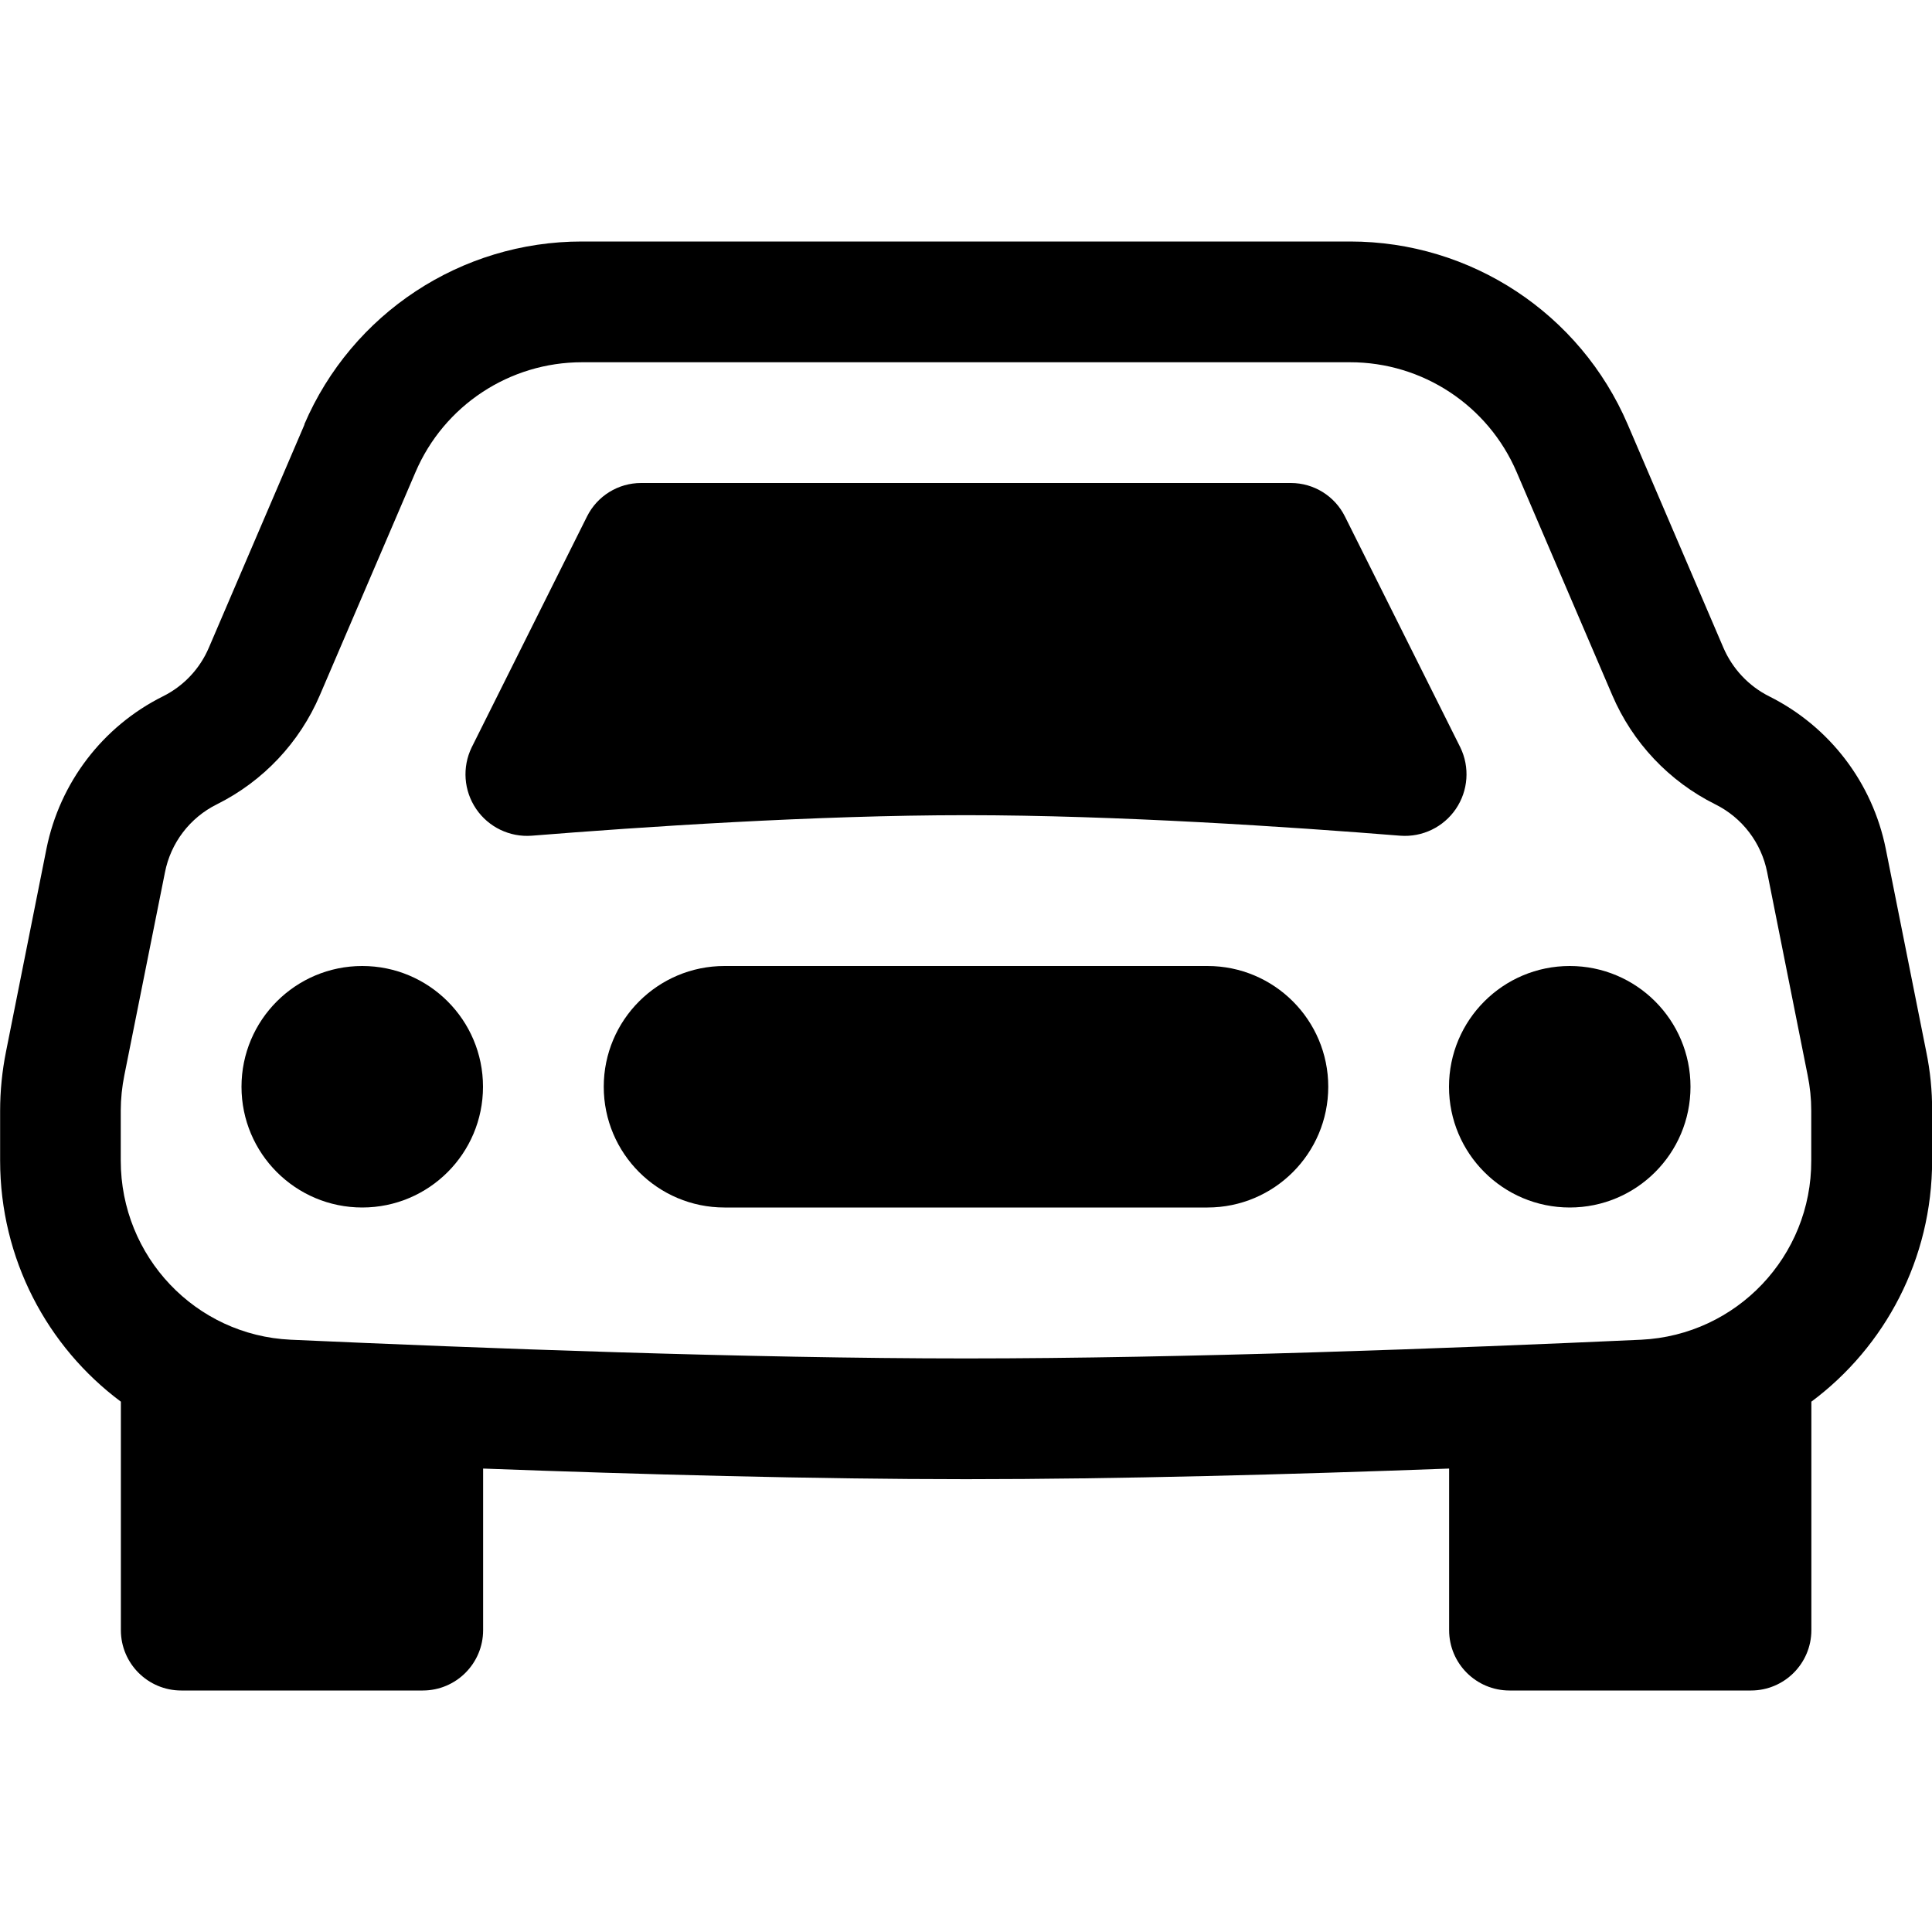
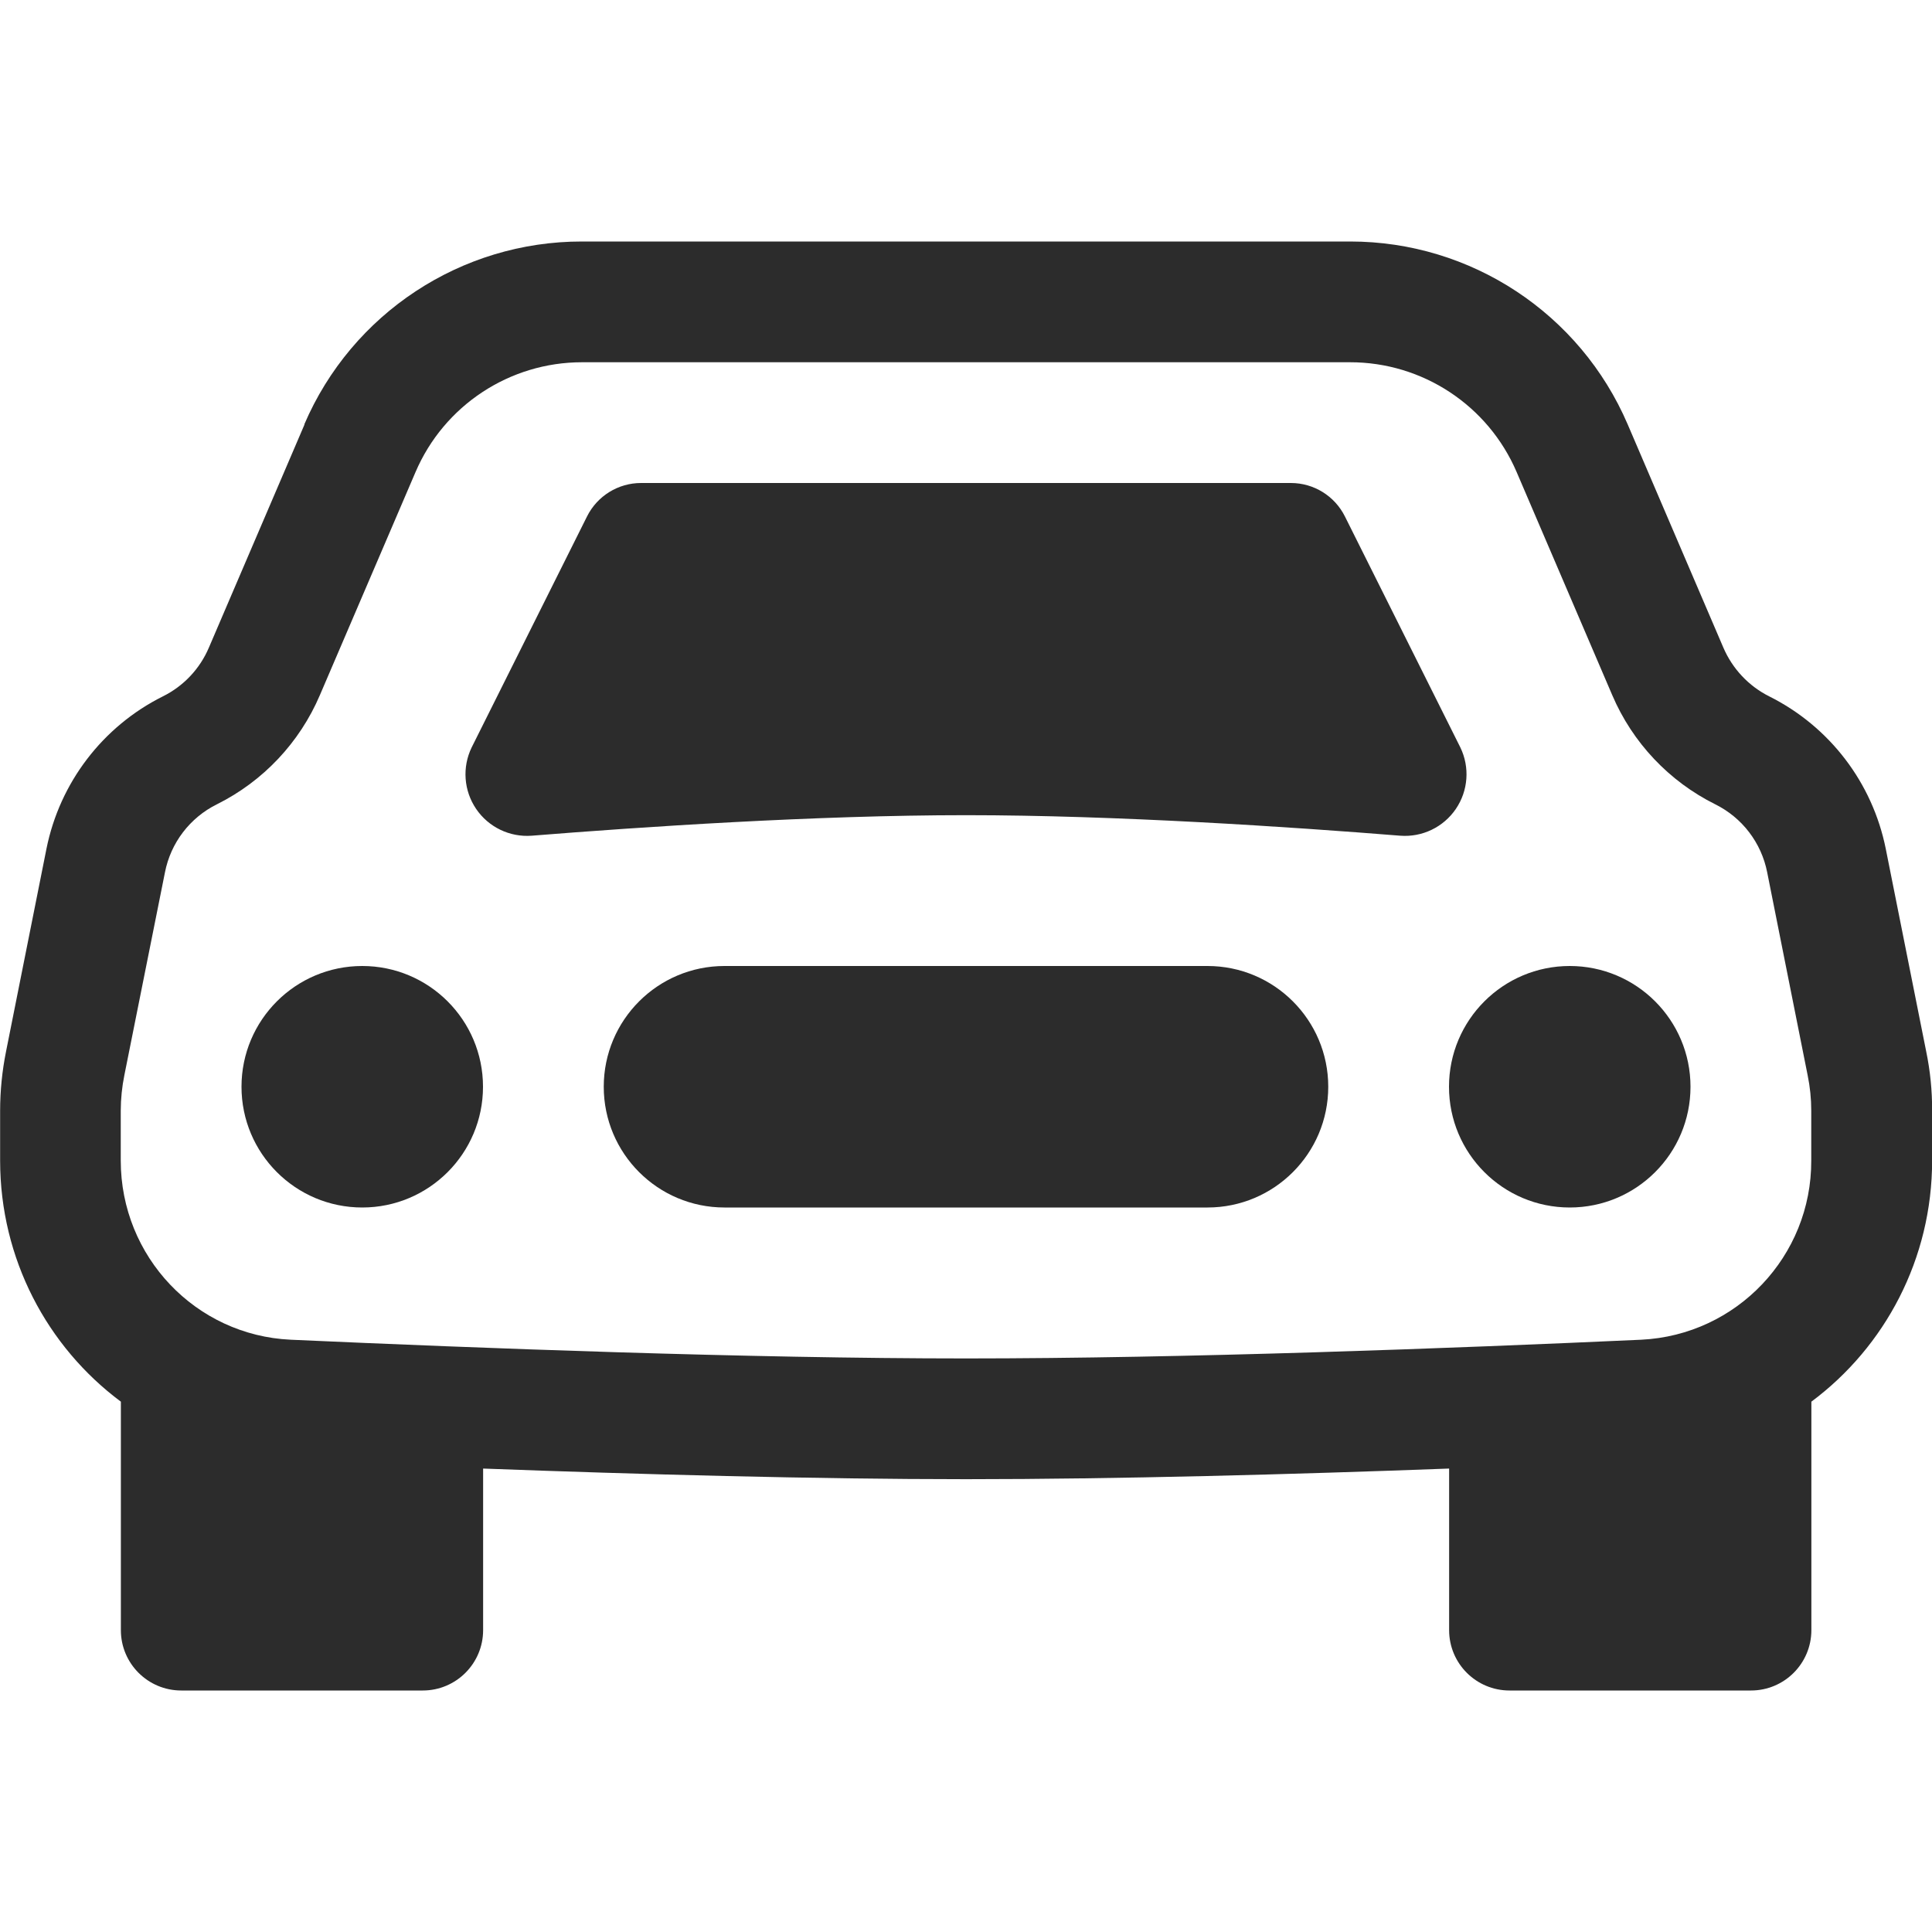
- <svg xmlns="http://www.w3.org/2000/svg" width="24" height="24" fill="black" class="bi bi-car-front" viewBox="0 0 16 16">
+ <svg xmlns="http://www.w3.org/2000/svg" width="24" height="24" fill="#2c2c2c" class="bi bi-car-front" viewBox="0 0 16 16">
  <path d="M4 9a1 1 0 1 1-2 0 1 1 0 0 1 2 0m10 0a1 1 0 1 1-2 0 1 1 0 0 1 2 0M6 8a1 1 0 0 0 0 2h4a1 1 0 1 0 0-2zM4.862 4.276 3.906 6.19a.51.51 0 0 0 .497.731c.91-.073 2.35-.17 3.597-.17s2.688.097 3.597.17a.51.51 0 0 0 .497-.731l-.956-1.913A.5.5 0 0 0 10.691 4H5.309a.5.5 0 0 0-.447.276" />
  <path d="M2.52 3.515A2.5 2.5 0 0 1 4.82 2h6.362c1 0 1.904.596 2.298 1.515l.792 1.848c.075.175.21.319.38.404.5.25.855.715.965 1.262l.335 1.679q.05.242.049.49v.413c0 .814-.39 1.543-1 1.997V13.5a.5.5 0 0 1-.5.5h-2a.5.5 0 0 1-.5-.5v-1.338c-1.292.048-2.745.088-4 .088s-2.708-.04-4-.088V13.5a.5.5 0 0 1-.5.5h-2a.5.5 0 0 1-.5-.5v-1.892c-.61-.454-1-1.183-1-1.997v-.413a2.5 2.5 0 0 1 .049-.49l.335-1.68c.11-.546.465-1.012.964-1.261a.8.8 0 0 0 .381-.404l.792-1.848ZM4.82 3a1.5 1.5 0 0 0-1.379.91l-.792 1.847a1.8 1.8 0 0 1-.853.904.8.8 0 0 0-.43.564L1.03 8.904a1.5 1.5 0 0 0-.03.294v.413c0 .796.62 1.448 1.408 1.484 1.555.07 3.786.155 5.592.155s4.037-.084 5.592-.155A1.48 1.48 0 0 0 15 9.611v-.413q0-.148-.03-.294l-.335-1.68a.8.8 0 0 0-.43-.563 1.8 1.8 0 0 1-.853-.904l-.792-1.848A1.5 1.5 0 0 0 11.18 3z" />
</svg>
